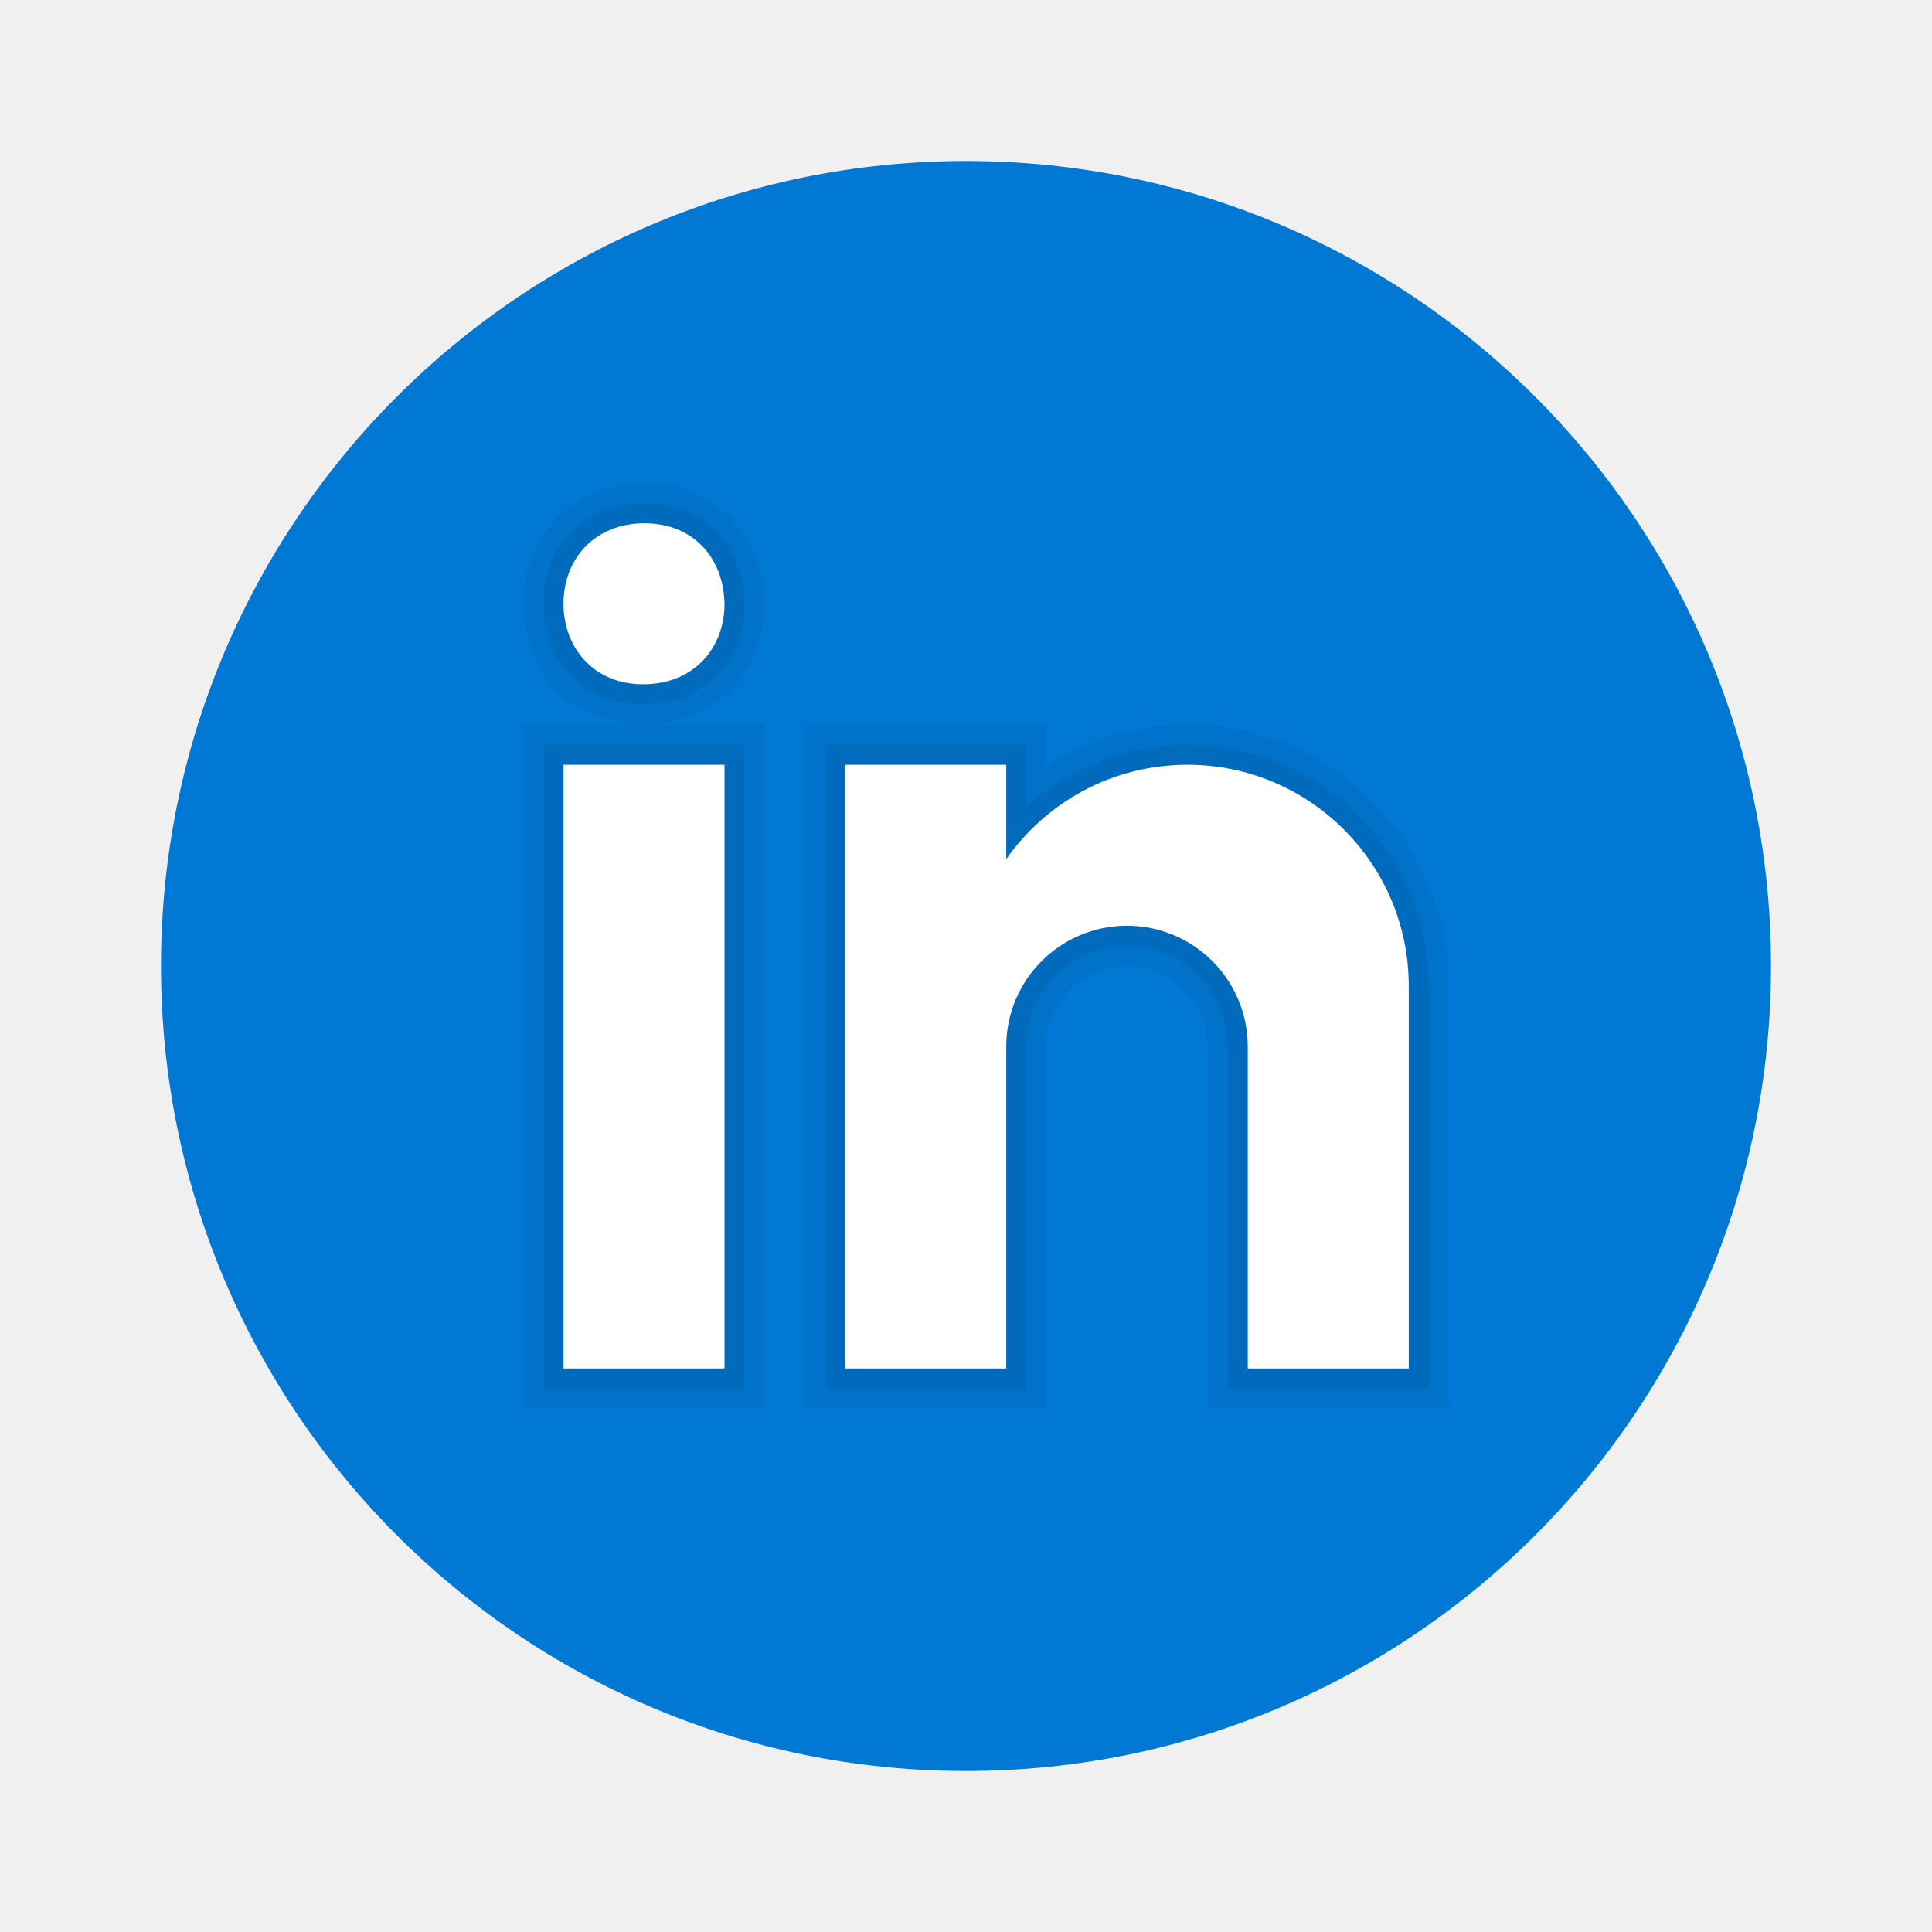
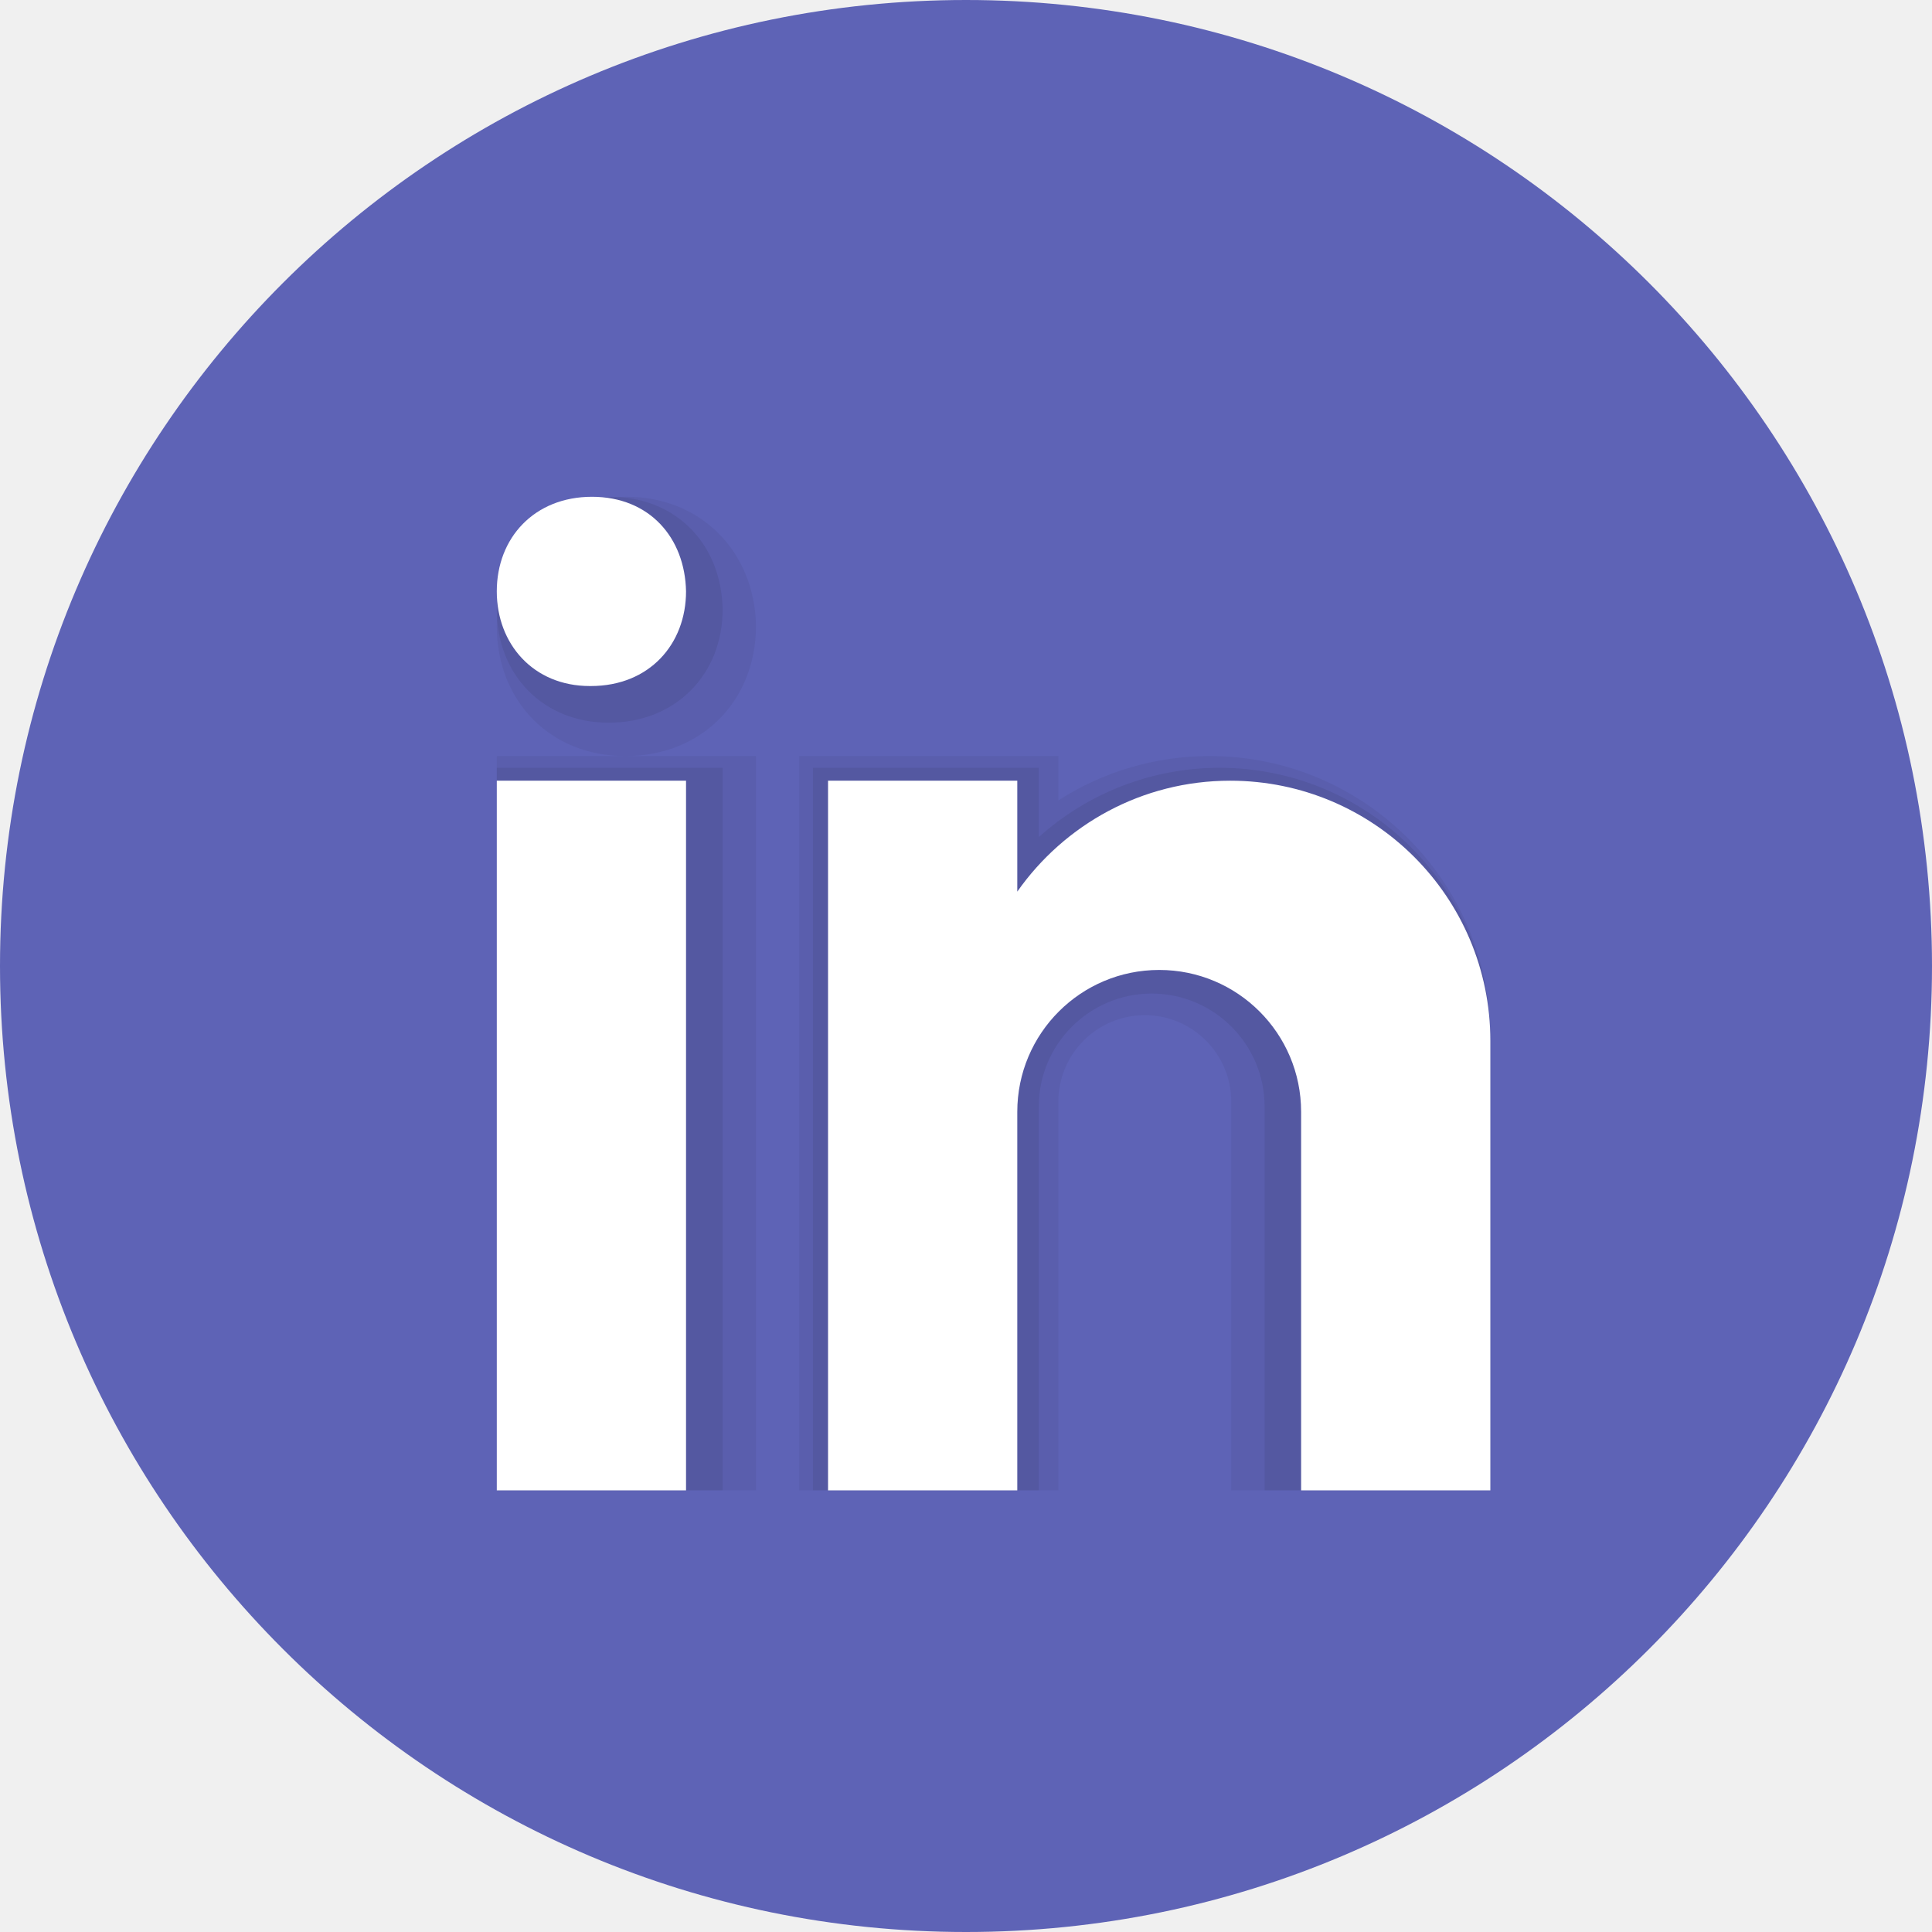
- <svg xmlns="http://www.w3.org/2000/svg" viewBox="0 0 48 48" width="48px" height="48px">
-   <path fill="#0078d4" d="M24,4C12.954,4,4,12.954,4,24s8.954,20,20,20s20-8.954,20-20S35.046,4,24,4z" />
-   <path d="M30,35v-9c0-1.103-0.897-2-2-2s-2,0.897-2,2v9h-6V18h6v1.027C27.04,18.359,28.252,18,29.5,18 c3.584,0,6.5,2.916,6.5,6.5V35H30z M13,35V18h2.966C14.247,18,13,16.738,13,14.999C13,13.261,14.267,12,16.011,12 c1.696,0,2.953,1.252,2.989,2.979C19,16.733,17.733,18,15.988,18H19v17H13z" opacity=".05" />
-   <path d="M30.5,34.5V26c0-1.378-1.121-2.5-2.5-2.5s-2.5,1.122-2.5,2.5v8.5h-5v-16h5v1.534 c1.09-0.977,2.512-1.534,4-1.534c3.309,0,6,2.691,6,6v10H30.5z M13.5,34.5v-16h5v16H13.5z M15.966,17.5 c-1.429,0-2.466-1.052-2.466-2.501c0-1.448,1.056-2.499,2.511-2.499c1.436,0,2.459,1.023,2.489,2.489 c0,1.459-1.057,2.511-2.512,2.511H15.966z" opacity=".07" />
-   <path fill="#fff" d="M14,19h4v15h-4V19z M15.988,17h-0.022C14.772,17,14,16.11,14,14.999C14,13.864,14.796,13,16.011,13 c1.217,0,1.966,0.864,1.989,1.999C18,16.11,17.228,17,15.988,17z M35,24.5c0-3.038-2.462-5.5-5.5-5.5 c-1.862,0-3.505,0.928-4.5,2.344V19h-4v15h4v-8c0-1.657,1.343-3,3-3s3,1.343,3,3v8h4C35,34,35,24.921,35,24.5z" />
+ <svg xmlns="http://www.w3.org/2000/svg" width="22" height="22" viewBox="0 0 22 22" fill="none">
+   <path d="M11 0C4.925 0 0 4.925 0 11C0 17.075 4.925 22 11 22C17.075 22 22 17.075 22 11C22 4.925 17.075 0 11 0Z" fill="#5E63B6" />
+   <path opacity="0.05" d="M14.02 16.971V12.544C14.02 12.002 13.579 11.56 13.036 11.56C12.493 11.56 12.052 12.002 12.052 12.544V16.971H9.101V8.609H12.052V9.114C12.564 8.785 13.16 8.609 13.774 8.609C15.537 8.609 16.971 10.043 16.971 11.806V16.971H14.02ZM5.657 16.971V8.609H7.116C6.271 8.609 5.657 7.988 5.657 7.132C5.657 6.277 6.28 5.657 7.138 5.657C7.973 5.657 8.591 6.273 8.609 7.123C8.609 7.985 7.985 8.609 7.127 8.609H8.609V16.971H5.657Z" fill="black" />
+   <path opacity="0.07" d="M14.4 16.971V12.6C14.4 11.891 13.823 11.314 13.114 11.314C12.405 11.314 11.829 11.891 11.829 12.6V16.971H9.257V8.743H11.829V9.532C12.389 9.029 13.12 8.743 13.886 8.743C15.588 8.743 16.971 10.127 16.971 11.829V16.971H14.4ZM5.657 16.971V8.743H8.229V16.971H5.657ZM6.925 8.229C6.19 8.229 5.657 7.688 5.657 6.942C5.657 6.198 6.2 5.657 6.949 5.657C7.687 5.657 8.213 6.183 8.229 6.937C8.229 7.688 7.685 8.229 6.937 8.229H6.925Z" fill="black" />
+   <path d="M5.657 8.89H7.812V16.971H5.657V8.89ZM6.728 7.812H6.716C6.073 7.812 5.657 7.333 5.657 6.734C5.657 6.123 6.086 5.657 6.741 5.657C7.396 5.657 7.8 6.123 7.812 6.734C7.812 7.333 7.396 7.812 6.728 7.812ZM16.971 11.853C16.971 10.216 15.645 8.89 14.008 8.89C13.005 8.89 12.12 9.39 11.584 10.153V8.89H9.429V16.971H11.584V12.661C11.584 11.768 12.307 11.045 13.2 11.045C14.093 11.045 14.816 11.768 14.816 12.661V16.971H16.971C16.971 16.971 16.971 12.08 16.971 11.853Z" fill="white" />
</svg>
